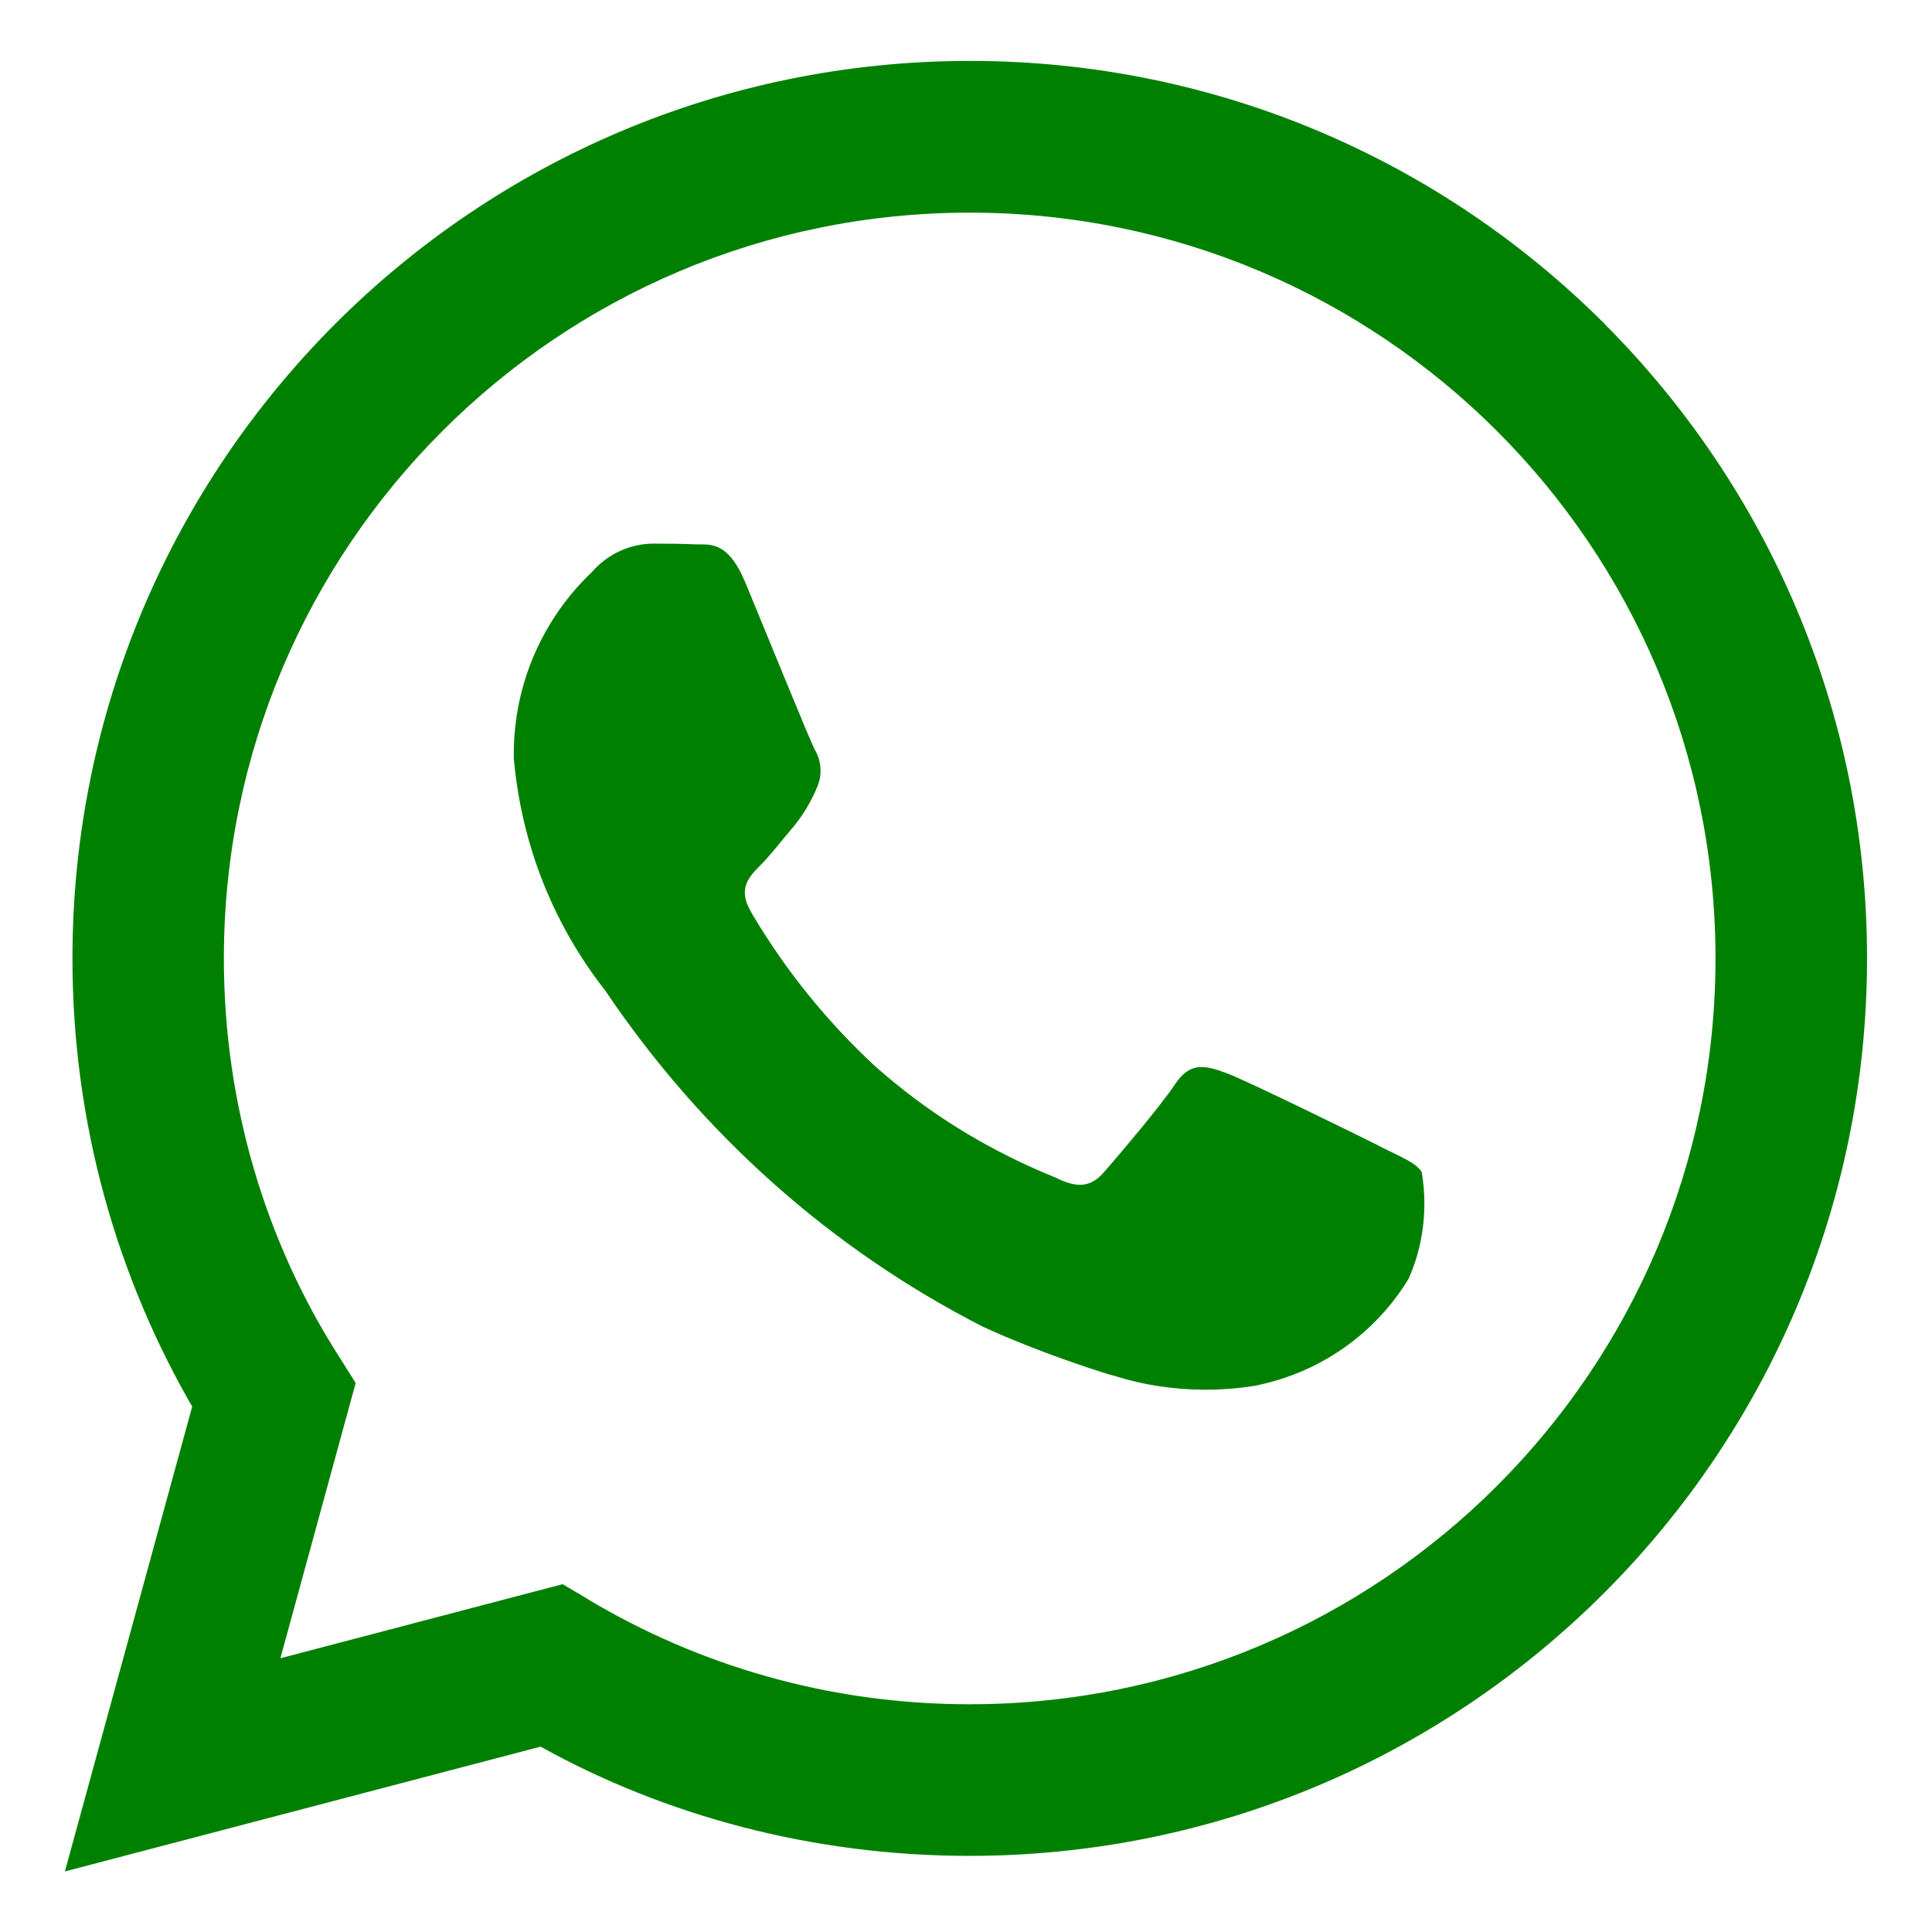
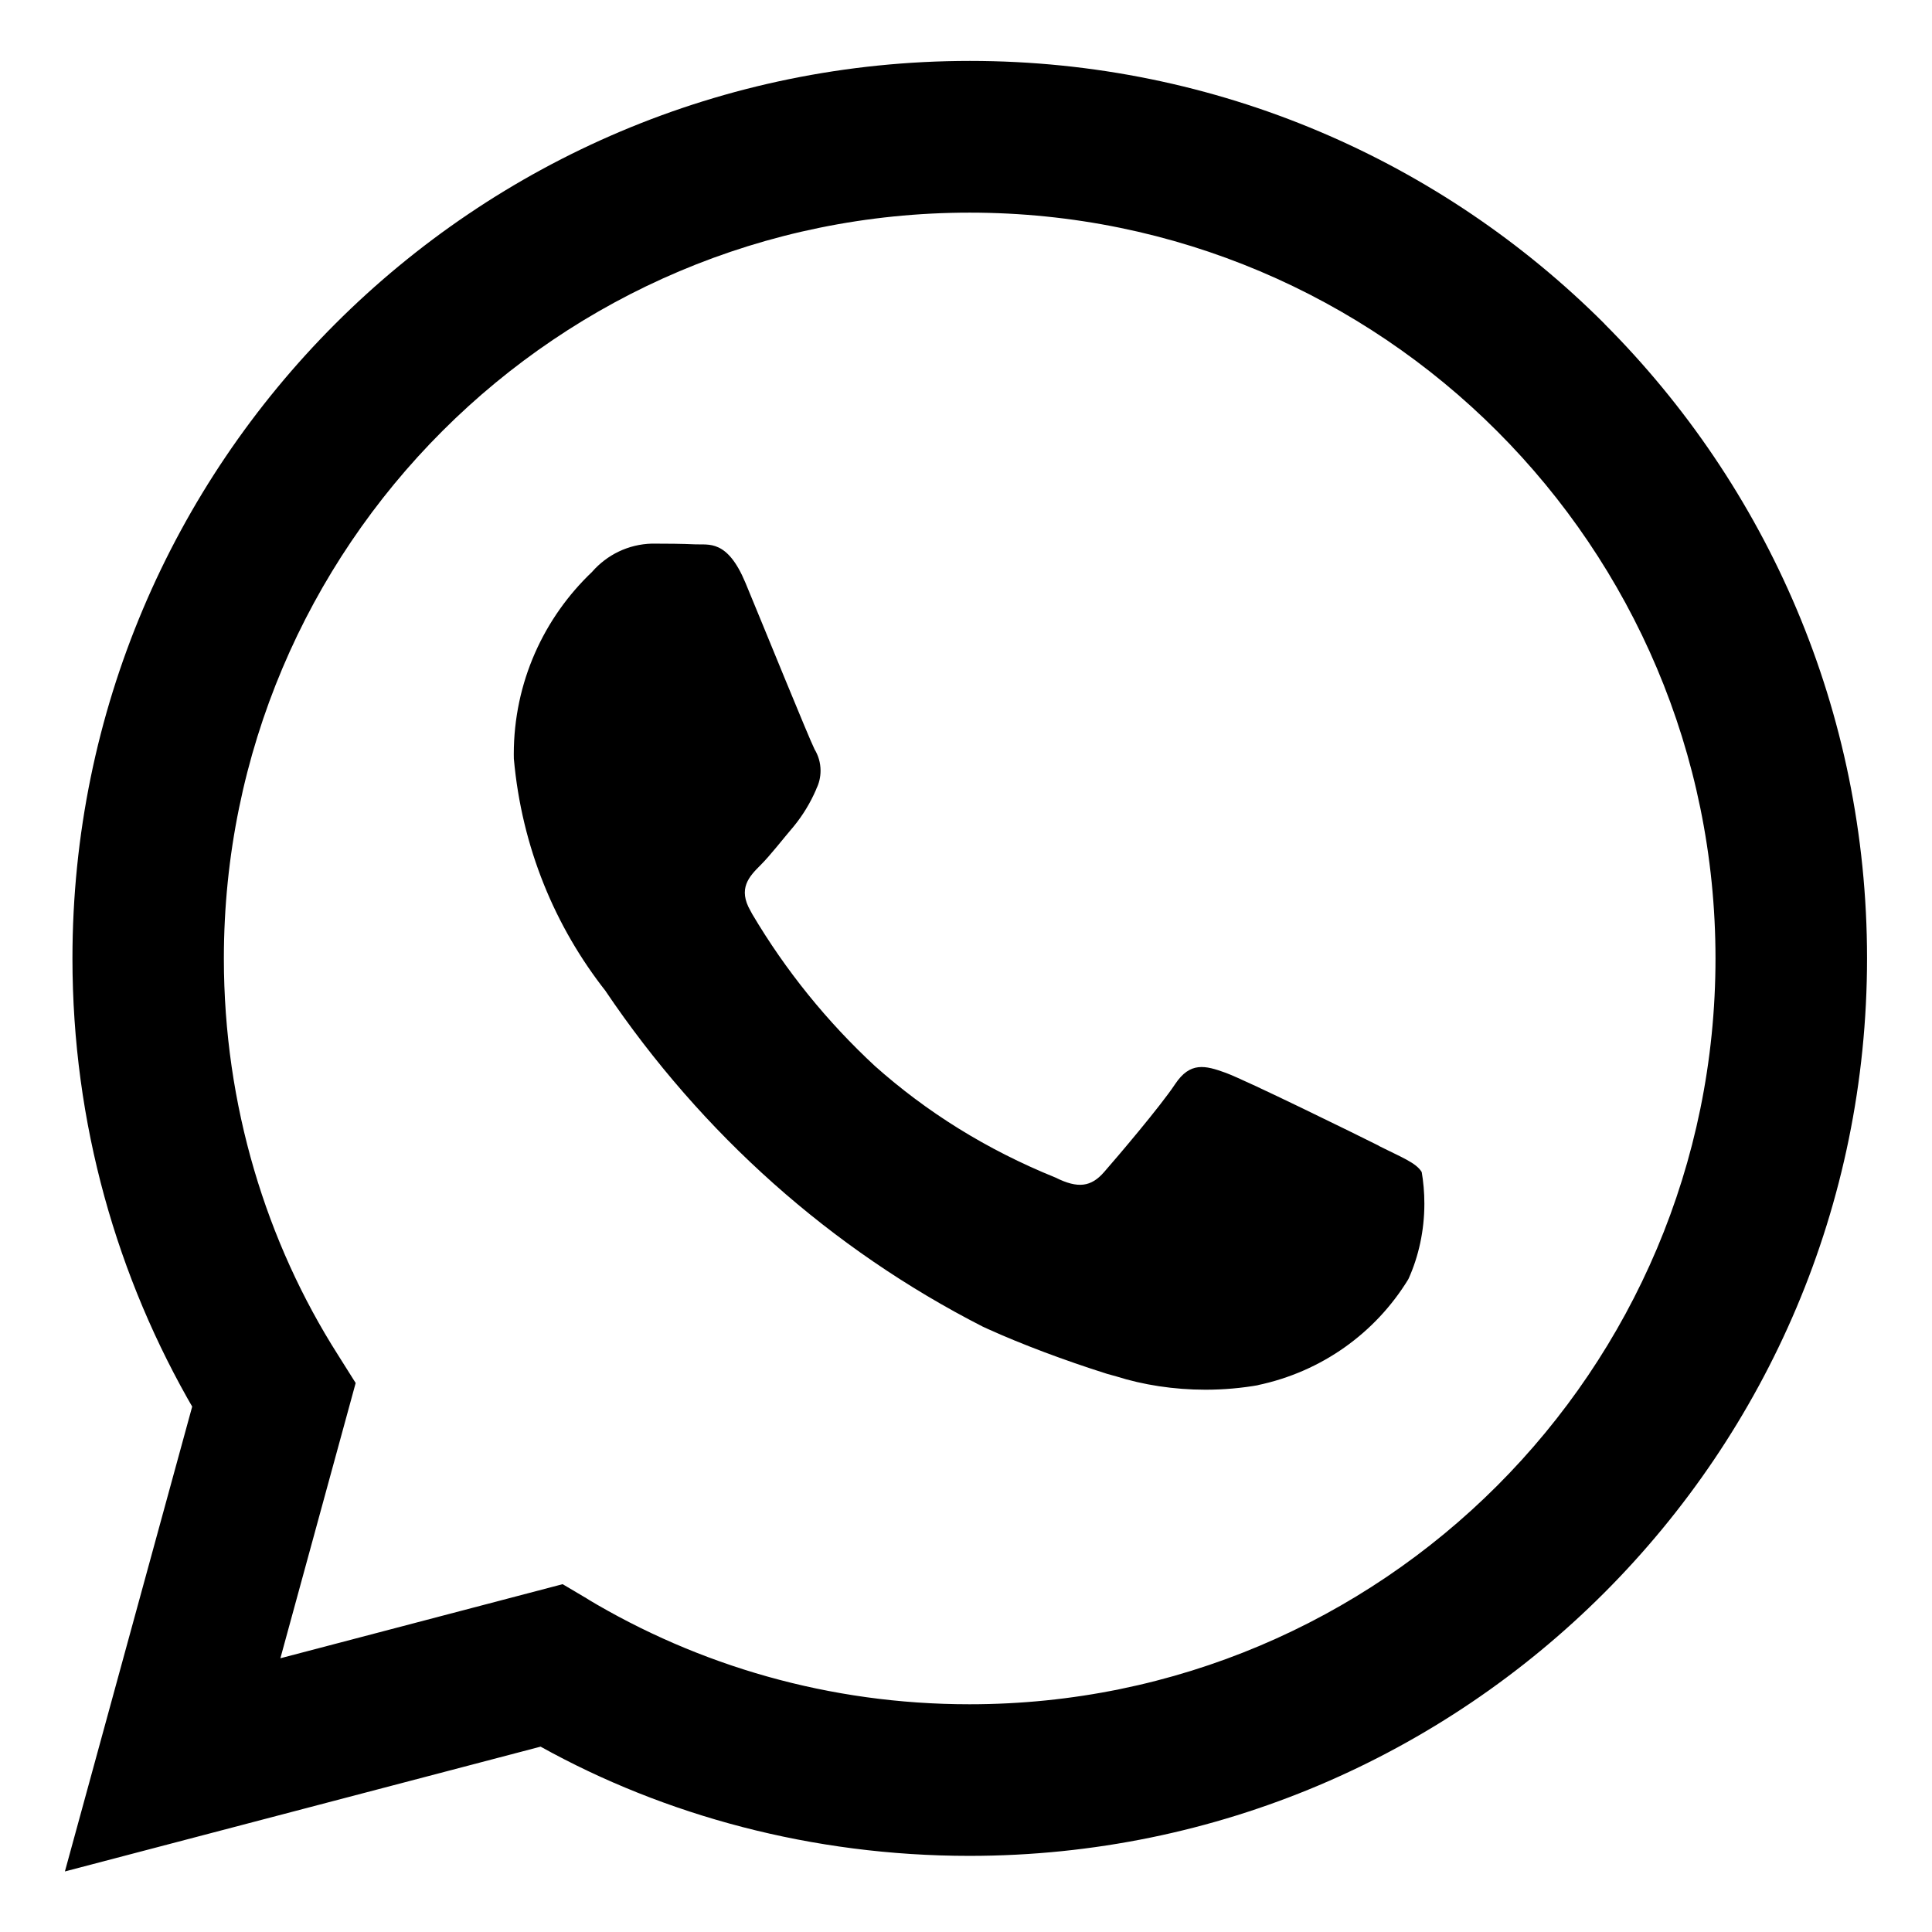
- <svg xmlns="http://www.w3.org/2000/svg" fill="green" width="800px" height="800px" viewBox="0 0 32 32" version="1.1">
+ <svg xmlns="http://www.w3.org/2000/svg" fill="black" width="800px" height="800px" viewBox="0 0 32 32" version="1.1">
  <path d="M26.576 5.363c-2.69-2.69-6.406-4.354-10.511-4.354-8.209 0-14.865 6.655-14.865 14.865 0 2.732 0.737 5.291 2.022 7.491l-0.038-0.070-2.109 7.702 7.879-2.067c2.051 1.139 4.498 1.809 7.102 1.809h0.006c8.209-0.003 14.862-6.659 14.862-14.868 0-4.103-1.662-7.817-4.349-10.507l0 0zM16.062 28.228h-0.005c-0 0-0.001 0-0.001 0-2.319 0-4.489-0.64-6.342-1.753l0.056 0.031-0.451-0.267-4.675 1.227 1.247-4.559-0.294-0.467c-1.185-1.862-1.889-4.131-1.889-6.565 0-6.822 5.531-12.353 12.353-12.353s12.353 5.531 12.353 12.353c0 6.822-5.53 12.353-12.353 12.353h-0zM22.838 18.977c-0.371-0.186-2.197-1.083-2.537-1.208-0.341-0.124-0.589-0.185-0.837 0.187-0.246 0.371-0.958 1.207-1.175 1.455-0.216 0.249-0.434 0.279-0.805 0.094-1.15-0.466-2.138-1.087-2.997-1.852l0.010 0.009c-0.799-0.74-1.484-1.587-2.037-2.521l-0.028-0.052c-0.216-0.371-0.023-0.572 0.162-0.757 0.167-0.166 0.372-0.434 0.557-0.65 0.146-0.179 0.271-0.384 0.366-0.604l0.006-0.017c0.043-0.087 0.068-0.188 0.068-0.296 0-0.131-0.037-0.253-0.101-0.357l0.002 0.003c-0.094-0.186-0.836-2.014-1.145-2.758-0.302-0.724-0.609-0.625-0.836-0.637-0.216-0.010-0.464-0.012-0.712-0.012-0.395 0.010-0.746 0.188-0.988 0.463l-0.001 0.002c-0.802 0.761-1.3 1.834-1.3 3.023 0 0.026 0 0.053 0.001 0.079l-0-0.004c0.131 1.467 0.681 2.784 1.527 3.857l-0.012-0.015c1.604 2.379 3.742 4.282 6.251 5.564l0.094 0.043c0.548 0.248 1.25 0.513 1.968 0.74l0.149 0.041c0.442 0.14 0.951 0.221 1.479 0.221 0.303 0 0.601-0.027 0.889-0.078l-0.031 0.004c1.069-0.223 1.956-0.868 2.497-1.749l0.009-0.017c0.165-0.366 0.261-0.793 0.261-1.242 0-0.185-0.016-0.366-0.047-0.542l0.003 0.019c-0.092-0.155-0.34-0.247-0.712-0.434z" />
</svg>
